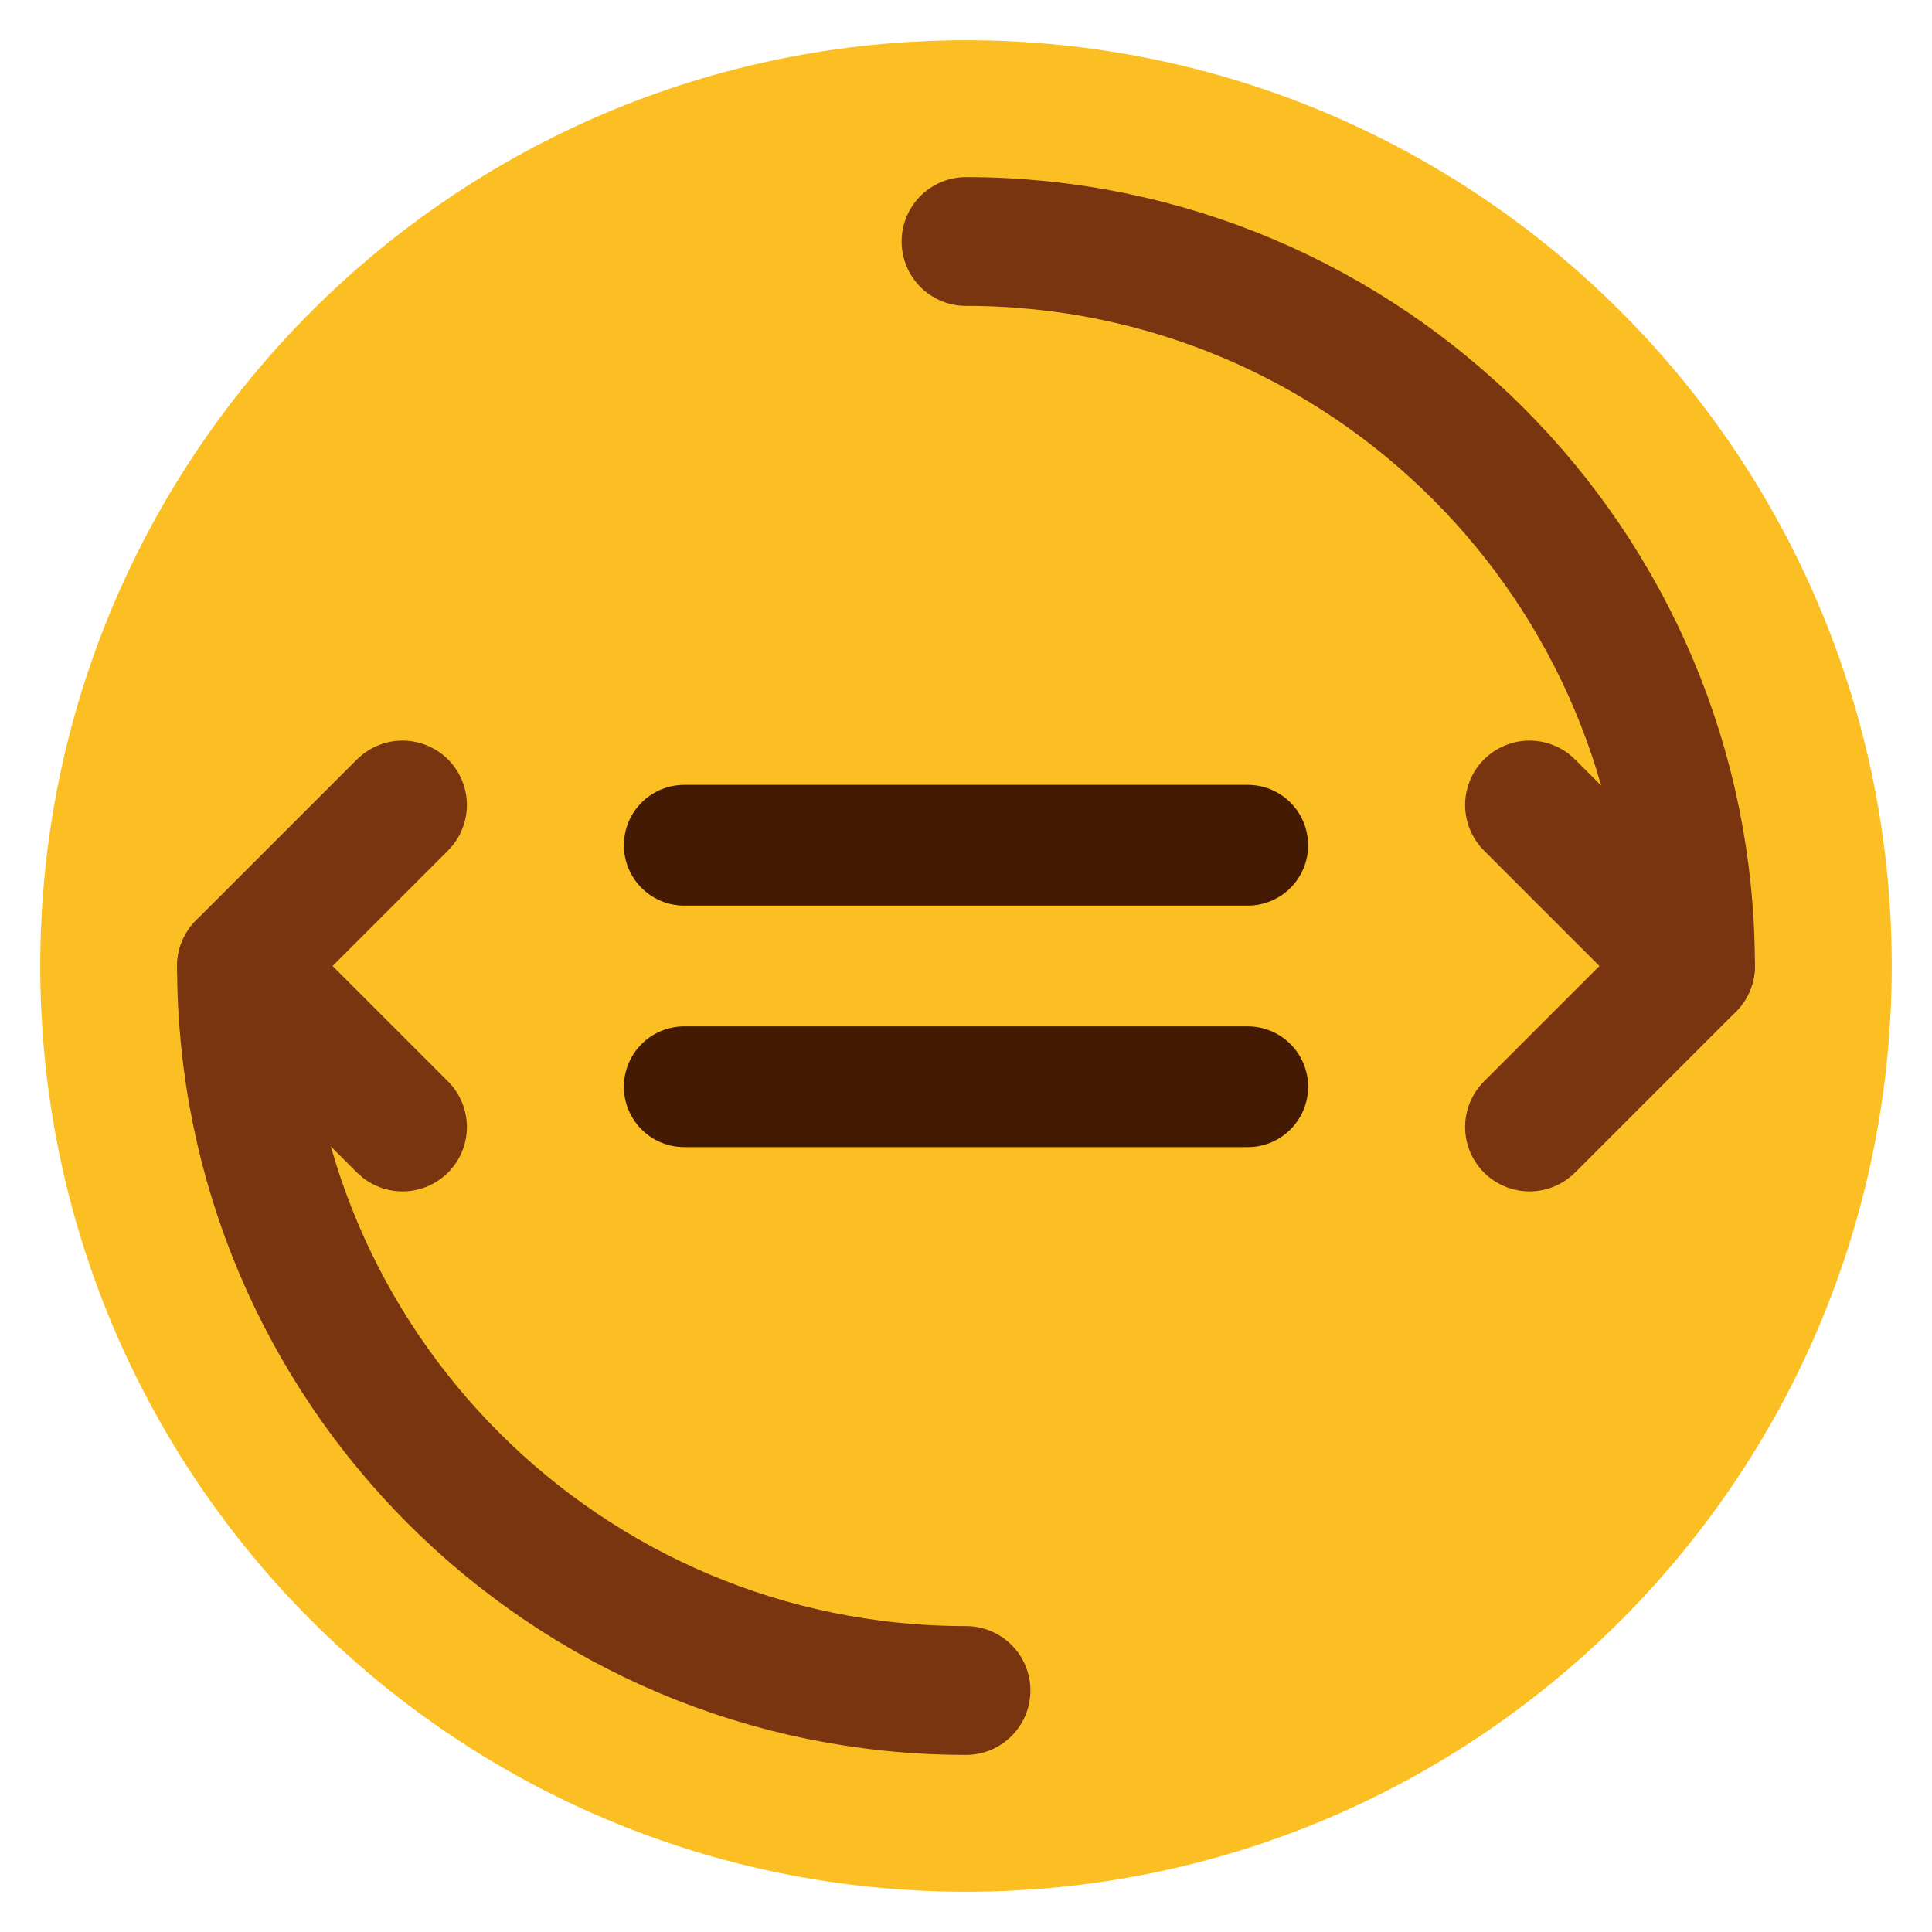
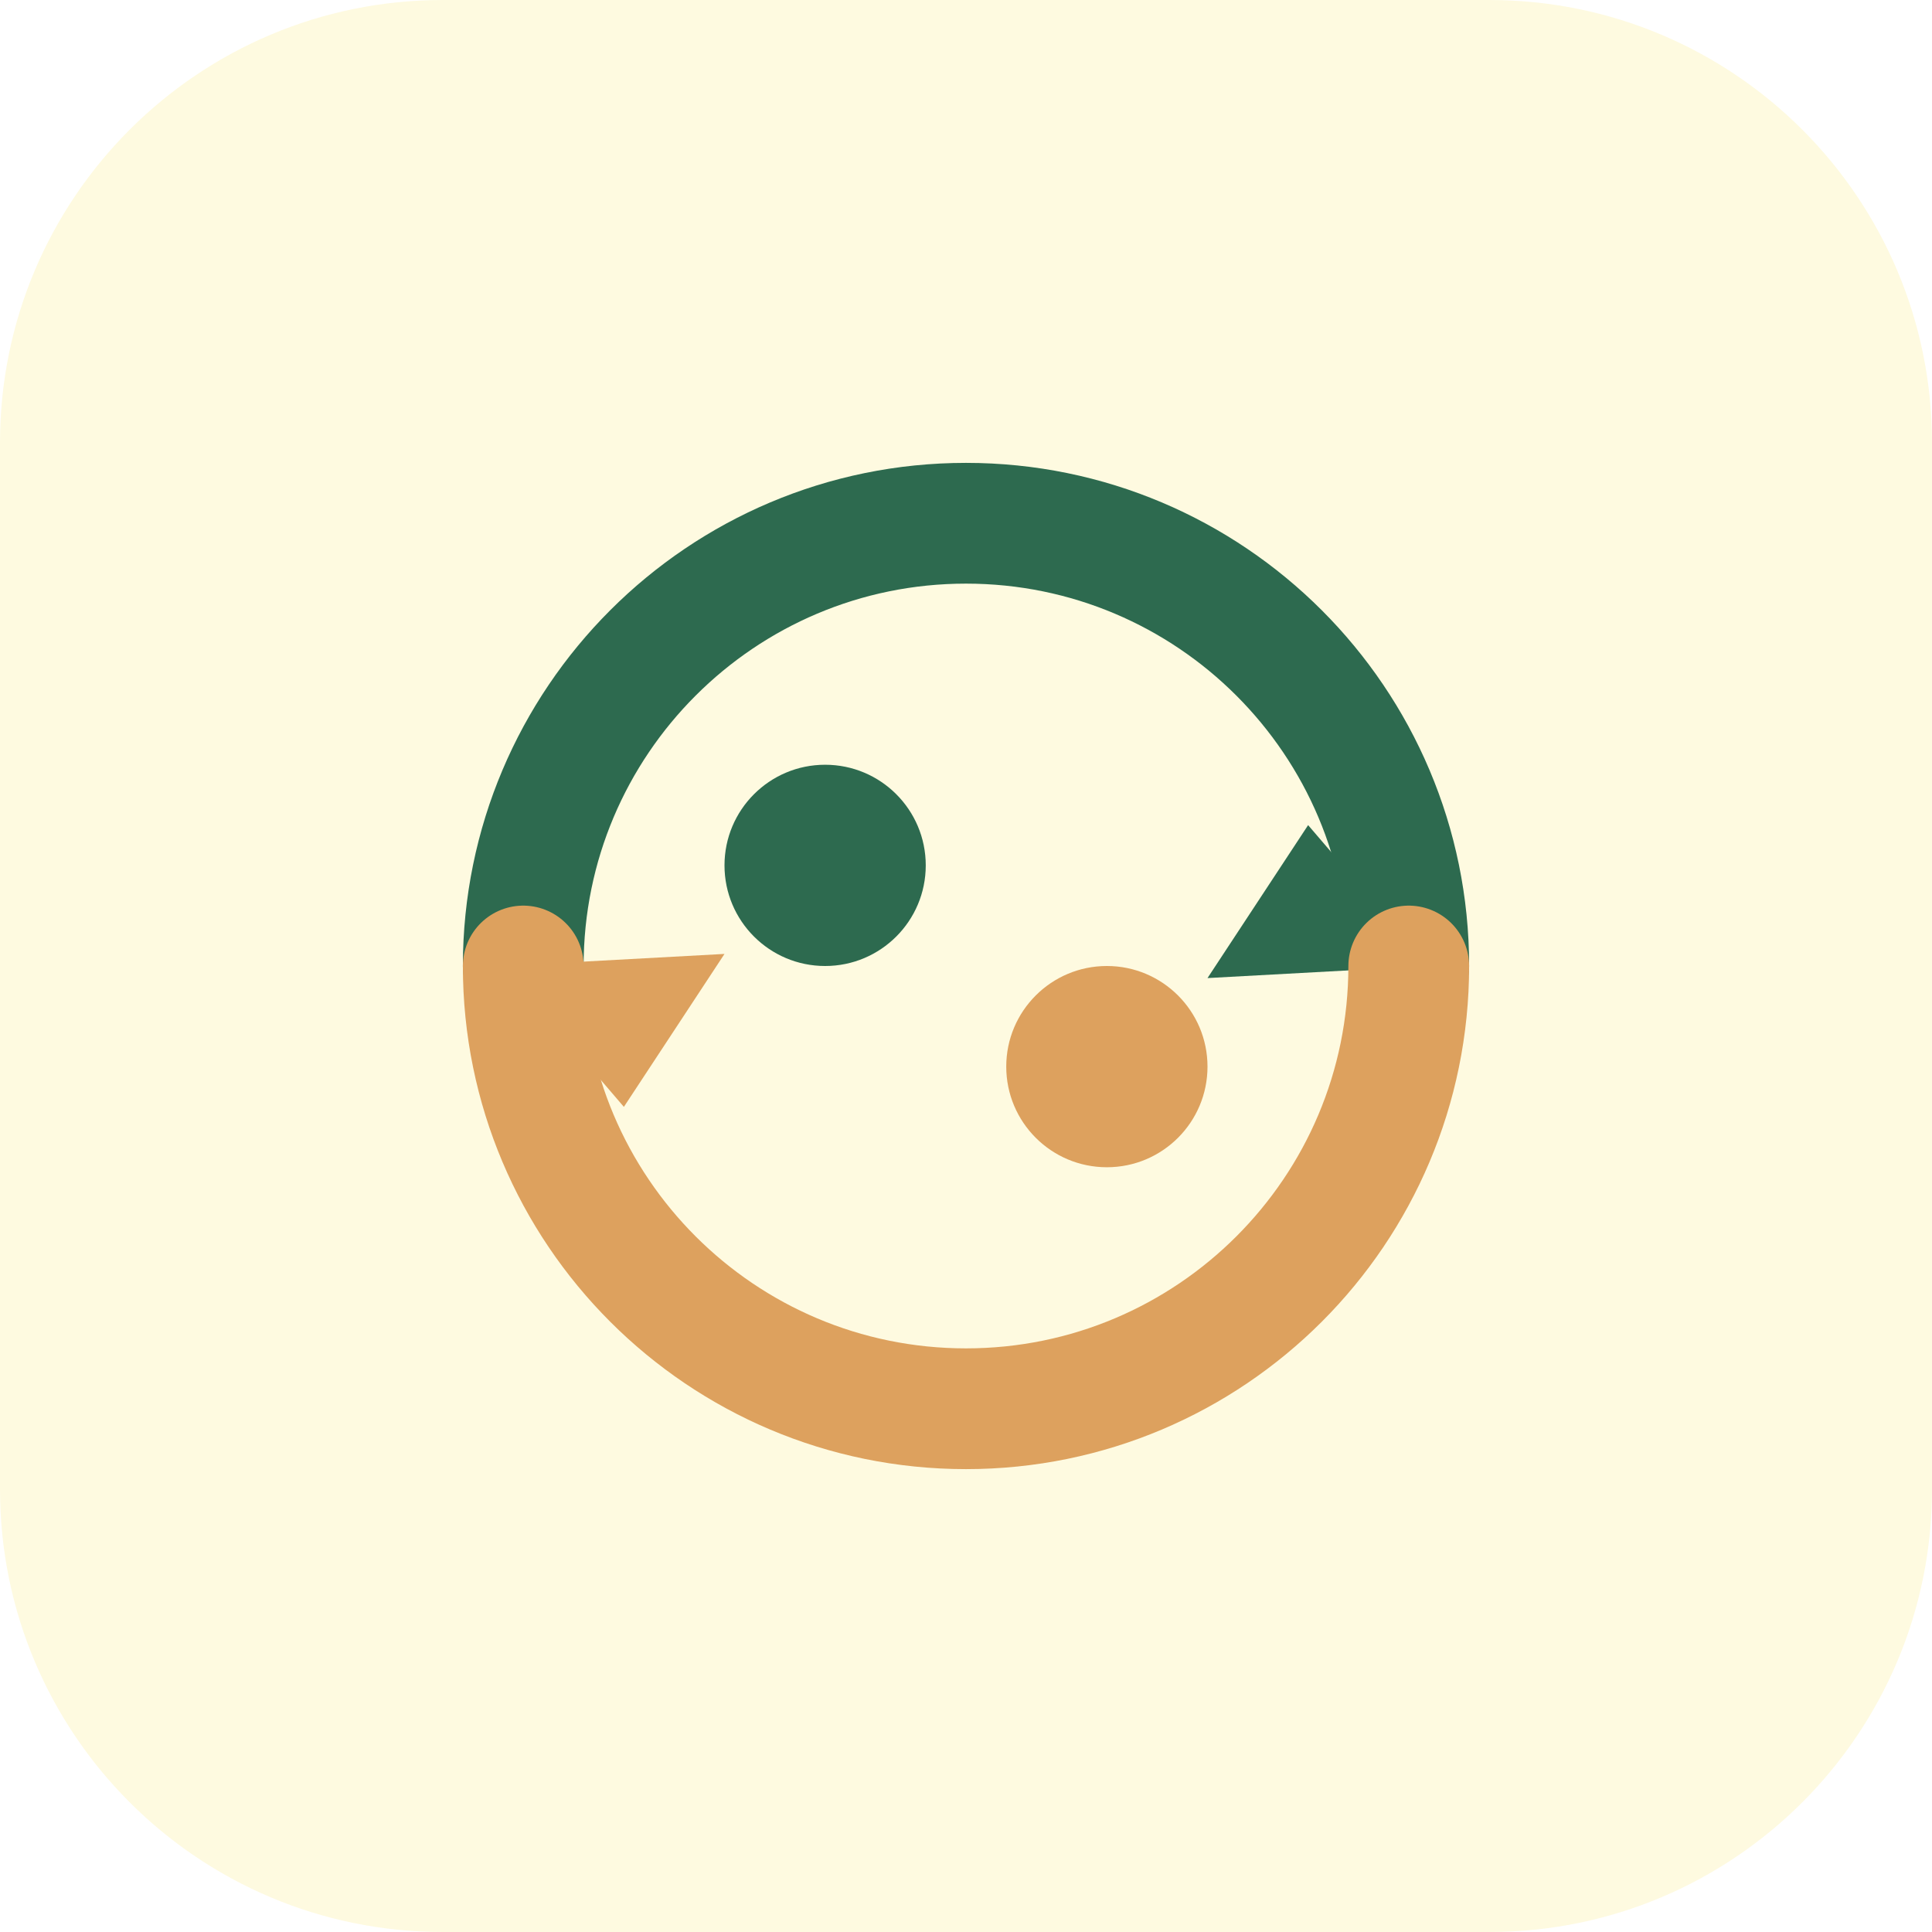
<svg xmlns="http://www.w3.org/2000/svg" viewBox="0 0 48 48" fill="none">
-   <circle cx="24" cy="24" r="23" fill="#fbbf24" />
-   <path d="M24 6 A18 18 0 0 1 42 24" stroke="#78350f" stroke-width="3.2" stroke-linecap="round" fill="none" />
-   <path d="M24 42 A18 18 0 0 1 6 24" stroke="#78350f" stroke-width="3.2" stroke-linecap="round" fill="none" />
-   <path d="M38 20 L42 24 L38 28" stroke="#78350f" stroke-width="3.2" stroke-linecap="round" stroke-linejoin="round" fill="none" />
-   <path d="M10 28 L6 24 L10 20" stroke="#78350f" stroke-width="3.2" stroke-linecap="round" stroke-linejoin="round" fill="none" />
-   <line x1="17" y1="21" x2="31" y2="21" stroke="#451a03" stroke-width="3" stroke-linecap="round" />
-   <line x1="17" y1="27" x2="31" y2="27" stroke="#451a03" stroke-width="3" stroke-linecap="round" />
+   <rect width="48" height="48" rx="11" fill="#FEFAE0" />
+   <path d="M13 24 A11 11 0 0 1 35 24" stroke="#2D6A4F" stroke-width="3" stroke-linecap="round" fill="none" />
+   <polygon points="32.5,20.5 35.5,24 30,24.3" fill="#2D6A4F" />
+   <path d="M35 24 A11 11 0 0 1 13 24" stroke="#DDA15E" stroke-width="3" stroke-linecap="round" fill="none" />
+   <polygon points="15.5,27.5 12.5,24 18,23.7" fill="#DDA15E" />
+   <circle cx="20.5" cy="21.5" r="2.5" fill="#2D6A4F" />
+   <circle cx="27.5" cy="26.5" r="2.5" fill="#DDA15E" />
</svg>
